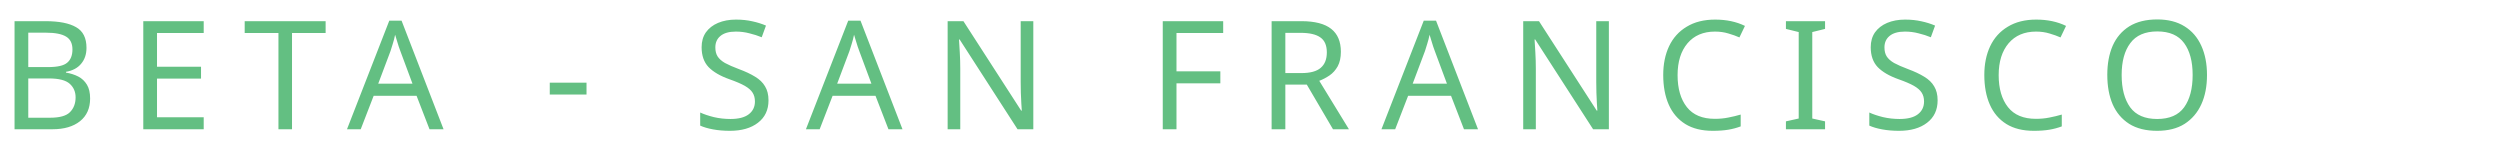
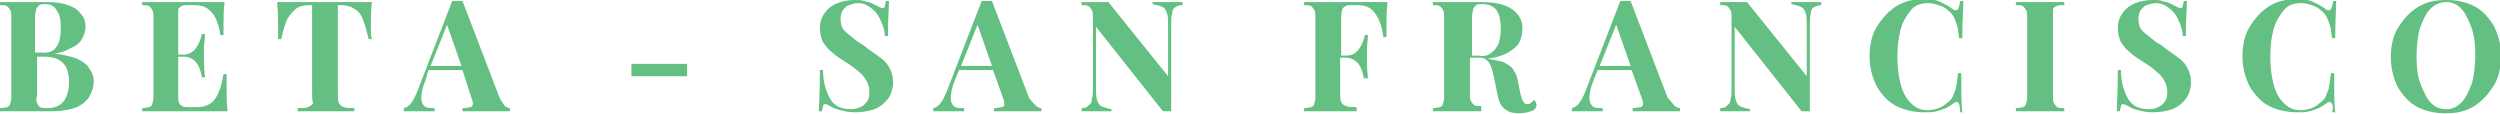
- <svg xmlns="http://www.w3.org/2000/svg" version="1.1" id="Layer_1" x="0px" y="0px" viewBox="37.2 3.2 247.6 16.5" enable-background="new 37.2 3.2 247.6 16.5" xml:space="preserve">
-   <description>Created with Sketch.</description>
+ <svg xmlns="http://www.w3.org/2000/svg" version="1.1" id="Layer_1" x="0px" y="0px" viewBox="37.7 5.2 242.7 11" enable-background="new 37.7 5.2 242.7 11" xml:space="preserve">
  <g id="Page-1">
-     <text transform="matrix(1 0 0 1 37.1877 16)" fill="#63BF82" font-family="'PlayfairDisplay-Bold'" font-size="15" letter-spacing="3">BETA - SAN FRANCISCO</text>
+     <g enable-background="new    ">
+       <path fill="#63BF82" d="M45.2,10.9c0.6,0.3,1,0.6,1.2,1c0.3,0.4,0.4,0.8,0.4,1.2c0,0.6-0.2,1.1-0.5,1.6c-0.3,0.4-0.8,0.8-1.4,1    c-0.6,0.2-1.4,0.3-2.2,0.3c-0.2,0-0.6,0-1.1,0c-0.5,0-1,0-1.6,0c-1,0-1.8,0-2.3,0v-0.3c0.3,0,0.6-0.1,0.7-0.1    c0.2-0.1,0.3-0.2,0.3-0.4c0.1-0.2,0.1-0.4,0.1-0.8V7c0-0.4,0-0.6-0.1-0.8c-0.1-0.2-0.2-0.3-0.3-0.4c-0.2-0.1-0.4-0.1-0.7-0.1V5.4    c0.5,0,1.3,0,2.3,0c0.4,0,0.8,0,1.3,0s0.8,0,1,0c0.8,0,1.5,0.1,2,0.3c0.6,0.2,1,0.5,1.2,0.8C45.9,6.9,46,7.3,46,7.8    c0,0.4-0.1,0.7-0.3,1.1c-0.2,0.4-0.5,0.7-1,0.9c-0.5,0.3-1,0.5-1.7,0.6v0C43.9,10.5,44.6,10.7,45.2,10.9z M43.2,9.7    c0.3-0.4,0.4-1,0.4-1.8c0-0.8-0.1-1.3-0.4-1.7c-0.2-0.4-0.6-0.6-1.1-0.6c-0.3,0-0.5,0-0.6,0.1c-0.1,0.1-0.2,0.2-0.3,0.4    c0,0.2-0.1,0.4-0.1,0.8v3.4h0.6C42.5,10.4,43,10.1,43.2,9.7z M41.3,15.2c0.1,0.2,0.1,0.3,0.3,0.4s0.4,0.1,0.7,0.1    c1.4,0,2.1-0.9,2.1-2.6c0-0.8-0.2-1.4-0.6-1.8c-0.4-0.4-1-0.6-1.9-0.6h-0.6v3.8C41.2,14.8,41.2,15,41.3,15.2z" />
+       <path fill="#63BF82" d="M59.7,13.7c0,0.9,0,1.7,0.1,2.3c-0.7,0-1.8,0-3.4,0c-2.2,0-3.8,0-4.9,0v-0.3c0.3,0,0.6-0.1,0.7-0.1    c0.2-0.1,0.3-0.2,0.3-0.4c0.1-0.2,0.1-0.4,0.1-0.8V7c0-0.4,0-0.6-0.1-0.8c-0.1-0.2-0.2-0.3-0.3-0.4c-0.2-0.1-0.4-0.1-0.7-0.1V5.4    c1.1,0,2.7,0,4.9,0c1.5,0,2.5,0,3.1,0c-0.1,0.8-0.1,1.6-0.1,2.2c0,0.4,0,0.8,0,1h-0.3c-0.1-0.7-0.3-1.3-0.5-1.7S58.1,6.2,57.8,6    s-0.7-0.3-1.2-0.3H56c-0.3,0-0.5,0-0.7,0.1c-0.1,0.1-0.2,0.1-0.3,0.3C55,6.2,55,6.5,55,6.8v3.7h0.5c0.5,0,0.9-0.2,1.2-0.6    s0.5-0.9,0.6-1.4h0.3c0,0.5-0.1,1-0.1,1.4l0,0.7c0,0.5,0,1.2,0.1,2.1h-0.3c-0.2-1.3-0.8-2-1.8-2H55v3.8c0,0.3,0,0.6,0.1,0.7    c0,0.1,0.1,0.2,0.3,0.3c0.1,0.1,0.4,0.1,0.7,0.1h0.7c0.7,0,1.3-0.2,1.7-0.7c0.4-0.5,0.7-1.3,0.9-2.5h0.3    C59.7,12.8,59.7,13.2,59.7,13.7z" />
+       <path fill="#63BF82" d="M64.7,7.9c0-0.7,0-1.5-0.1-2.5c0.9,0,2.5,0,4.6,0s3.7,0,4.6,0c-0.1,1-0.1,1.9-0.1,2.5c0,0.4,0,0.8,0.1,1.1    h-0.3c-0.2-0.8-0.4-1.5-0.6-2c-0.2-0.5-0.5-0.8-0.9-1c-0.3-0.2-0.7-0.3-1.2-0.3h-0.3v8.6c0,0.4,0,0.7,0.1,0.9    c0.1,0.2,0.2,0.3,0.5,0.4c0.2,0.1,0.6,0.1,1,0.1V16c-1.3,0-2.2,0-2.8,0c-0.6,0-1.5,0-2.7,0v-0.3c0.5,0,0.8,0,1-0.1    c0.2-0.1,0.4-0.2,0.5-0.4C68,15,68,14.7,68,14.3V5.7h-0.3c-0.5,0-0.9,0.1-1.2,0.3c-0.3,0.2-0.6,0.6-0.9,1c-0.2,0.5-0.4,1.1-0.6,2    h-0.3C64.7,8.7,64.7,8.4,64.7,7.9z" />
+       <path fill="#63BF82" d="M86.7,15.5c0.2,0.1,0.3,0.2,0.5,0.2V16c-0.6,0-1.4,0-2.3,0c-1,0-1.8,0-2.3,0v-0.3c0.4,0,0.6-0.1,0.8-0.1    c0.2-0.1,0.2-0.2,0.2-0.4c0-0.2-0.1-0.4-0.2-0.7L82.6,12h-3.3L79,13c-0.3,0.7-0.4,1.3-0.4,1.7c0,0.4,0.1,0.6,0.3,0.8    s0.6,0.2,1,0.2V16c-0.7,0-1.3,0-1.9,0c-0.5,0-0.8,0-1.1,0v-0.3c0.5-0.1,0.9-0.6,1.3-1.6l3.4-8.8c0.2,0,0.3,0,0.5,0    c0.2,0,0.4,0,0.5,0l3.6,9.4C86.4,15.1,86.6,15.3,86.7,15.5z M81.1,7.6l-1.6,4h3L81.1,7.6z" />
+       <path fill="#63BF82" d="M99,12.6v-1.2h5.4v1.2H99z" />
+       <path fill="#63BF82" d="M118.3,14.8c0.4,0.7,1.1,1,2,1c0.4,0,0.7-0.1,0.9-0.2c0.3-0.1,0.5-0.3,0.7-0.6c0.2-0.3,0.2-0.6,0.2-0.9    c0-0.4-0.1-0.7-0.3-1.1c-0.2-0.3-0.4-0.6-0.7-0.8c-0.3-0.3-0.7-0.6-1.2-0.9c-0.6-0.4-1.1-0.7-1.4-1c-0.4-0.3-0.6-0.6-0.9-1    c-0.2-0.4-0.3-0.9-0.3-1.4c0-0.6,0.2-1.1,0.5-1.5c0.3-0.4,0.7-0.7,1.2-0.9s1.1-0.3,1.7-0.3c0.4,0,0.7,0,0.9,0.1    c0.3,0.1,0.5,0.1,0.7,0.2c0.2,0.1,0.4,0.2,0.6,0.3c0.2,0.1,0.4,0.2,0.5,0.2c0.1,0,0.2-0.1,0.2-0.2c0-0.1,0.1-0.3,0.1-0.5h0.3    c0,0.7-0.1,1.8-0.1,3.4h-0.3c0-0.5-0.2-1.1-0.4-1.5c-0.2-0.5-0.5-0.9-0.9-1.2c-0.4-0.3-0.8-0.5-1.3-0.5c-0.3,0-0.6,0.1-0.9,0.2    c-0.3,0.1-0.4,0.3-0.6,0.5c-0.1,0.2-0.2,0.5-0.2,0.8c0,0.5,0.1,0.9,0.4,1.2s0.7,0.6,1.2,1c0.5,0.3,0.8,0.5,1,0.7    c0.6,0.4,1,0.7,1.4,1s0.6,0.6,0.8,1s0.3,0.8,0.3,1.3c0,0.6-0.2,1.2-0.5,1.6s-0.8,0.8-1.3,1c-0.6,0.2-1.2,0.3-1.9,0.3    c-0.6,0-1-0.1-1.4-0.2c-0.4-0.1-0.7-0.2-1-0.4c-0.2-0.1-0.4-0.2-0.5-0.2c-0.1,0-0.2,0.1-0.2,0.2c0,0.1-0.1,0.3-0.1,0.5h-0.3    c0-0.6,0.1-2,0.1-4h0.3C117.6,13.2,117.9,14.1,118.3,14.8z" />
+       <path fill="#63BF82" d="M138.3,15.5c0.2,0.1,0.3,0.2,0.5,0.2V16c-0.6,0-1.4,0-2.3,0c-1,0-1.8,0-2.3,0v-0.3c0.4,0,0.6-0.1,0.8-0.1    c0.2-0.1,0.2-0.2,0.2-0.4c0-0.2-0.1-0.4-0.2-0.7l-0.9-2.5h-3.3l-0.4,1c-0.3,0.7-0.4,1.3-0.4,1.7c0,0.4,0.1,0.6,0.3,0.8    s0.6,0.2,1,0.2V16c-0.7,0-1.3,0-1.9,0c-0.5,0-0.8,0-1.1,0v-0.3c0.5-0.1,0.9-0.6,1.3-1.6l3.4-8.8c0.2,0,0.3,0,0.5,0    c0.2,0,0.4,0,0.5,0l3.6,9.4C137.9,15.1,138.1,15.3,138.3,15.5z M132.6,7.6l-1.6,4h3L132.6,7.6z" />
+       <path fill="#63BF82" d="M151.8,5.9c-0.2,0.1-0.3,0.3-0.3,0.6c-0.1,0.3-0.1,0.6-0.1,1.2V16c-0.1,0-0.2,0-0.4,0c-0.2,0-0.3,0-0.4,0    l-6.5-8.2v5.8c0,0.6,0,1,0.1,1.3c0.1,0.3,0.2,0.5,0.4,0.6c0.2,0.1,0.5,0.2,1,0.3V16c-0.4,0-0.9,0-1.6,0c-0.6,0-1,0-1.3,0v-0.3    c0.3,0,0.6-0.1,0.7-0.3c0.2-0.1,0.3-0.3,0.3-0.6c0.1-0.3,0.1-0.6,0.1-1.2V7c0-0.4,0-0.6-0.1-0.8c-0.1-0.2-0.2-0.3-0.3-0.4    c-0.2-0.1-0.4-0.1-0.7-0.1V5.4c0.3,0,0.8,0,1.3,0c0.5,0,0.9,0,1.3,0l5.8,7.2V7.8c0-0.6,0-1-0.1-1.3c-0.1-0.3-0.2-0.5-0.4-0.6    c-0.2-0.1-0.5-0.2-1-0.3V5.4c0.4,0,0.9,0,1.6,0c0.6,0,1,0,1.3,0v0.3C152.2,5.7,151.9,5.8,151.8,5.9z" />
+       <path fill="#63BF82" d="M169.3,5.4c1.5,0,2.5,0,3.1,0c-0.1,0.9-0.1,1.6-0.1,2.3c0,0.5,0,0.9,0,1.1H172c-0.1-0.8-0.3-1.4-0.5-1.8    s-0.5-0.8-0.8-1c-0.3-0.2-0.7-0.3-1.2-0.3H169c-0.3,0-0.5,0-0.7,0.1c-0.1,0.1-0.2,0.1-0.3,0.3c0,0.1-0.1,0.4-0.1,0.7v3.8h0.5    c0.5,0,0.9-0.2,1.2-0.6c0.3-0.4,0.5-0.9,0.6-1.4h0.3c0,0.5-0.1,1-0.1,1.4l0,0.7c0,0.5,0,1.2,0.1,2.1h-0.4c-0.2-1.3-0.8-2-1.8-2    h-0.5v3.4c0,0.4,0,0.7,0.1,0.9c0.1,0.2,0.2,0.3,0.5,0.4c0.2,0.1,0.6,0.1,1,0.1V16c-1.2,0-2.1,0-2.7,0c-0.3,0-1.1,0-2.4,0v-0.3    c0.3,0,0.6-0.1,0.7-0.1c0.2-0.1,0.3-0.2,0.3-0.4c0.1-0.2,0.1-0.4,0.1-0.8V7c0-0.4,0-0.6-0.1-0.8c-0.1-0.2-0.2-0.3-0.3-0.4    c-0.2-0.1-0.4-0.1-0.7-0.1V5.4C165.5,5.4,167.1,5.4,169.3,5.4z" />
+       <path fill="#63BF82" d="M186.3,16c-0.3,0.1-0.7,0.2-1.1,0.2c-0.6,0-1-0.1-1.4-0.4c-0.3-0.2-0.6-0.7-0.7-1.3l-0.3-1.5    c-0.1-0.5-0.2-0.9-0.3-1.2c-0.1-0.3-0.2-0.5-0.4-0.7c-0.2-0.2-0.4-0.3-0.7-0.3h-1v3.4c0,0.4,0,0.7,0.1,0.8    c0.1,0.2,0.2,0.3,0.3,0.4c0.2,0.1,0.4,0.1,0.7,0.1V16c-0.5,0-1.3,0-2.3,0c-1.1,0-1.9,0-2.4,0v-0.3c0.3,0,0.6-0.1,0.7-0.1    c0.2-0.1,0.3-0.2,0.3-0.4c0.1-0.2,0.1-0.4,0.1-0.8V7c0-0.4,0-0.6-0.1-0.8c-0.1-0.2-0.2-0.3-0.3-0.4c-0.2-0.1-0.4-0.1-0.7-0.1V5.4    c0.5,0,1.3,0,2.3,0c0.4,0,0.8,0,1.3,0s0.8,0,1,0c1.4,0,2.4,0.2,3.1,0.7c0.7,0.5,1,1.1,1,1.9c0,0.4-0.1,0.9-0.3,1.3s-0.6,0.7-1.1,1    c-0.5,0.3-1.2,0.5-2,0.6h0c0.6,0.1,1.1,0.2,1.5,0.3c0.4,0.2,0.7,0.4,0.9,0.6c0.2,0.3,0.4,0.6,0.5,1l0.3,1.5    c0.1,0.4,0.2,0.7,0.3,0.8c0.1,0.2,0.3,0.2,0.4,0.2c0.1,0,0.2,0,0.3-0.1s0.2-0.1,0.3-0.3l0.2,0.2C187,15.6,186.7,15.9,186.3,16z     M182.5,10.3c0.3-0.2,0.5-0.5,0.7-0.9c0.1-0.4,0.2-0.8,0.2-1.3c0-0.8-0.1-1.4-0.4-1.9c-0.3-0.4-0.8-0.6-1.4-0.6    c-0.3,0-0.5,0-0.6,0.1c-0.1,0.1-0.2,0.2-0.3,0.4c0,0.2-0.1,0.4-0.1,0.8v3.7h0.6C181.8,10.7,182.2,10.6,182.5,10.3z" />
+       <path fill="#63BF82" d="M200.3,15.5c0.2,0.1,0.3,0.2,0.5,0.2V16c-0.6,0-1.4,0-2.3,0c-1,0-1.8,0-2.3,0v-0.3c0.4,0,0.6-0.1,0.8-0.1    c0.2-0.1,0.2-0.2,0.2-0.4c0-0.2-0.1-0.4-0.2-0.7l-0.9-2.5h-3.3l-0.4,1c-0.3,0.7-0.4,1.3-0.4,1.7c0,0.4,0.1,0.6,0.3,0.8    s0.6,0.2,1,0.2V16c-0.7,0-1.3,0-1.9,0c-0.5,0-0.8,0-1.1,0v-0.3c0.5-0.1,0.9-0.6,1.3-1.6l3.4-8.8c0.2,0,0.3,0,0.5,0    c0.2,0,0.4,0,0.5,0l3.6,9.4C200,15.1,200.1,15.3,200.3,15.5z M194.6,7.6l-1.6,4h3L194.6,7.6z" />
+       <path fill="#63BF82" d="M213.8,5.9c-0.2,0.1-0.3,0.3-0.3,0.6c-0.1,0.3-0.1,0.6-0.1,1.2V16c-0.1,0-0.2,0-0.4,0c-0.2,0-0.3,0-0.4,0    l-6.5-8.2v5.8c0,0.6,0,1,0.1,1.3c0.1,0.3,0.2,0.5,0.4,0.6c0.2,0.1,0.5,0.2,1,0.3V16c-0.4,0-0.9,0-1.6,0c-0.6,0-1,0-1.3,0v-0.3    c0.3,0,0.6-0.1,0.7-0.3c0.2-0.1,0.3-0.3,0.3-0.6c0.1-0.3,0.1-0.6,0.1-1.2V7c0-0.4,0-0.6-0.1-0.8c-0.1-0.2-0.2-0.3-0.3-0.4    c-0.2-0.1-0.4-0.1-0.7-0.1V5.4c0.3,0,0.8,0,1.3,0c0.5,0,0.9,0,1.3,0l5.8,7.2V7.8c0-0.6,0-1-0.1-1.3c-0.1-0.3-0.2-0.5-0.4-0.6    c-0.2-0.1-0.5-0.2-1-0.3V5.4c0.4,0,0.9,0,1.6,0c0.6,0,1,0,1.3,0v0.3C214.2,5.7,214,5.8,213.8,5.9z" />
+       <path fill="#63BF82" d="M227.9,15.3c-0.1-0.1-0.1-0.2-0.2-0.2c-0.1,0-0.2,0-0.3,0.1c-0.3,0.2-0.6,0.4-0.8,0.5    c-0.3,0.1-0.5,0.2-0.9,0.3c-0.3,0.1-0.7,0.1-1.1,0.1c-1.1,0-2-0.2-2.8-0.6c-0.8-0.4-1.4-1.1-1.9-1.9c-0.4-0.8-0.7-1.8-0.7-2.9    c0-1.1,0.2-2.1,0.7-2.9s1.1-1.5,1.9-2s1.7-0.7,2.8-0.7c0.6,0,1.1,0.1,1.5,0.3c0.4,0.2,0.8,0.4,1.2,0.7c0.1,0.1,0.2,0.1,0.3,0.1    c0.2,0,0.3-0.3,0.4-0.9h0.3c0,0.7-0.1,1.9-0.1,3.6h-0.3c-0.1-0.5-0.1-0.9-0.2-1.2c-0.1-0.3-0.2-0.6-0.3-0.8    c-0.1-0.2-0.3-0.5-0.6-0.7c-0.2-0.2-0.5-0.4-0.9-0.5c-0.3-0.1-0.7-0.2-1-0.2c-0.7,0-1.3,0.2-1.7,0.7s-0.8,1.1-1,1.9    s-0.3,1.6-0.3,2.6s0.1,1.8,0.3,2.6s0.5,1.4,1,1.9c0.5,0.5,1,0.7,1.7,0.7c0.3,0,0.7-0.1,1-0.2s0.6-0.3,0.8-0.5    c0.3-0.2,0.5-0.4,0.6-0.7c0.1-0.3,0.3-0.6,0.3-0.9c0.1-0.3,0.1-0.8,0.2-1.3h0.3c0,1.8,0,3.1,0.1,3.8H228    C228,15.7,227.9,15.5,227.9,15.3z" />
+       <path fill="#63BF82" d="M237.3,5.8c-0.2,0.1-0.3,0.2-0.3,0.4C237,6.3,237,6.6,237,7v7.4c0,0.4,0,0.7,0.1,0.8    c0.1,0.2,0.2,0.3,0.3,0.4c0.2,0.1,0.4,0.1,0.7,0.1V16c-0.5,0-1.3,0-2.3,0c-1.1,0-1.9,0-2.4,0v-0.3c0.3,0,0.6-0.1,0.7-0.1    c0.2-0.1,0.3-0.2,0.3-0.4c0.1-0.2,0.1-0.4,0.1-0.8V7c0-0.4,0-0.6-0.1-0.8c-0.1-0.2-0.2-0.3-0.3-0.4c-0.2-0.1-0.4-0.1-0.7-0.1V5.4    c0.5,0,1.3,0,2.4,0c1,0,1.7,0,2.3,0v0.3C237.7,5.7,237.5,5.7,237.3,5.8z" />
+       <path fill="#63BF82" d="M244.3,14.8c0.4,0.7,1.1,1,2,1c0.4,0,0.7-0.1,0.9-0.2c0.3-0.1,0.5-0.3,0.7-0.6c0.2-0.3,0.2-0.6,0.2-0.9    c0-0.4-0.1-0.7-0.3-1.1c-0.2-0.3-0.4-0.6-0.7-0.8c-0.3-0.3-0.7-0.6-1.2-0.9c-0.6-0.4-1.1-0.7-1.4-1c-0.4-0.3-0.6-0.6-0.9-1    c-0.2-0.4-0.3-0.9-0.3-1.4c0-0.6,0.2-1.1,0.5-1.5c0.3-0.4,0.7-0.7,1.2-0.9s1.1-0.3,1.7-0.3c0.4,0,0.7,0,0.9,0.1    c0.3,0.1,0.5,0.1,0.7,0.2c0.2,0.1,0.4,0.2,0.6,0.3c0.2,0.1,0.4,0.2,0.5,0.2c0.1,0,0.2-0.1,0.2-0.2c0-0.1,0.1-0.3,0.1-0.5h0.3    c0,0.7-0.1,1.8-0.1,3.4h-0.3c0-0.5-0.2-1.1-0.4-1.5c-0.2-0.5-0.5-0.9-0.9-1.2c-0.4-0.3-0.8-0.5-1.3-0.5c-0.3,0-0.6,0.1-0.9,0.2    c-0.3,0.1-0.4,0.3-0.6,0.5c-0.1,0.2-0.2,0.5-0.2,0.8c0,0.5,0.1,0.9,0.4,1.2s0.7,0.6,1.2,1c0.5,0.3,0.8,0.5,1,0.7    c0.6,0.4,1,0.7,1.4,1s0.6,0.6,0.8,1s0.3,0.8,0.3,1.3c0,0.6-0.2,1.2-0.5,1.6s-0.8,0.8-1.3,1c-0.6,0.2-1.2,0.3-1.9,0.3    c-0.6,0-1-0.1-1.4-0.2c-0.4-0.1-0.7-0.2-1-0.4c-0.2-0.1-0.4-0.2-0.5-0.2c-0.1,0-0.2,0.1-0.2,0.2c0,0.1-0.1,0.3-0.1,0.5h-0.3    c0-0.6,0.1-2,0.1-4h0.3C243.6,13.2,243.9,14.1,244.3,14.8z" />
+       <path fill="#63BF82" d="M264.1,15.3c-0.1-0.1-0.1-0.2-0.2-0.2c-0.1,0-0.2,0-0.3,0.1c-0.3,0.2-0.6,0.4-0.8,0.5    c-0.3,0.1-0.5,0.2-0.9,0.3c-0.3,0.1-0.7,0.1-1.1,0.1c-1.1,0-2-0.2-2.8-0.6c-0.8-0.4-1.4-1.1-1.9-1.9c-0.4-0.8-0.7-1.8-0.7-2.9    c0-1.1,0.2-2.1,0.7-2.9s1.1-1.5,1.9-2s1.7-0.7,2.8-0.7c0.6,0,1.1,0.1,1.5,0.3c0.4,0.2,0.8,0.4,1.2,0.7c0.1,0.1,0.2,0.1,0.3,0.1    c0.2,0,0.3-0.3,0.4-0.9h0.3c0,0.7-0.1,1.9-0.1,3.6h-0.3c-0.1-0.5-0.1-0.9-0.2-1.2c-0.1-0.3-0.2-0.6-0.3-0.8    c-0.1-0.2-0.3-0.5-0.6-0.7c-0.2-0.2-0.5-0.4-0.9-0.5c-0.3-0.1-0.7-0.2-1-0.2c-0.7,0-1.3,0.2-1.7,0.7s-0.8,1.1-1,1.9    s-0.3,1.6-0.3,2.6s0.1,1.8,0.3,2.6s0.5,1.4,1,1.9c0.5,0.5,1,0.7,1.7,0.7c0.3,0,0.7-0.1,1-0.2s0.6-0.3,0.8-0.5    c0.3-0.2,0.5-0.4,0.6-0.7c0.1-0.3,0.3-0.6,0.3-0.9c0.1-0.3,0.1-0.8,0.2-1.3h0.3c0,1.8,0,3.1,0.1,3.8h-0.3    C264.2,15.7,264.2,15.5,264.1,15.3z" />
+       <path fill="#63BF82" d="M277.9,5.8c0.8,0.4,1.4,1.1,1.9,1.9c0.4,0.8,0.7,1.8,0.7,2.9c0,1.1-0.2,2.1-0.7,2.9    c-0.5,0.8-1.1,1.5-1.9,2s-1.7,0.7-2.7,0.7c-1.1,0-2-0.2-2.8-0.6c-0.8-0.4-1.4-1.1-1.9-1.9c-0.4-0.8-0.7-1.8-0.7-2.9    c0-1.1,0.2-2.1,0.7-2.9s1.1-1.5,1.9-2s1.7-0.7,2.8-0.7C276.2,5.2,277.1,5.4,277.9,5.8z M273.6,6.1c-0.4,0.4-0.7,1.1-1,1.9    c-0.2,0.8-0.3,1.7-0.3,2.7c0,1,0.1,2,0.4,2.7s0.6,1.4,1,1.8s0.9,0.6,1.5,0.6c0.6,0,1-0.2,1.5-0.7c0.4-0.4,0.7-1.1,1-1.9    c0.2-0.8,0.3-1.7,0.3-2.7c0-1-0.1-1.9-0.4-2.7c-0.3-0.8-0.6-1.4-1-1.8c-0.4-0.4-0.9-0.6-1.4-0.6C274.5,5.4,274,5.7,273.6,6.1z" />
+     </g>
  </g>
</svg>
